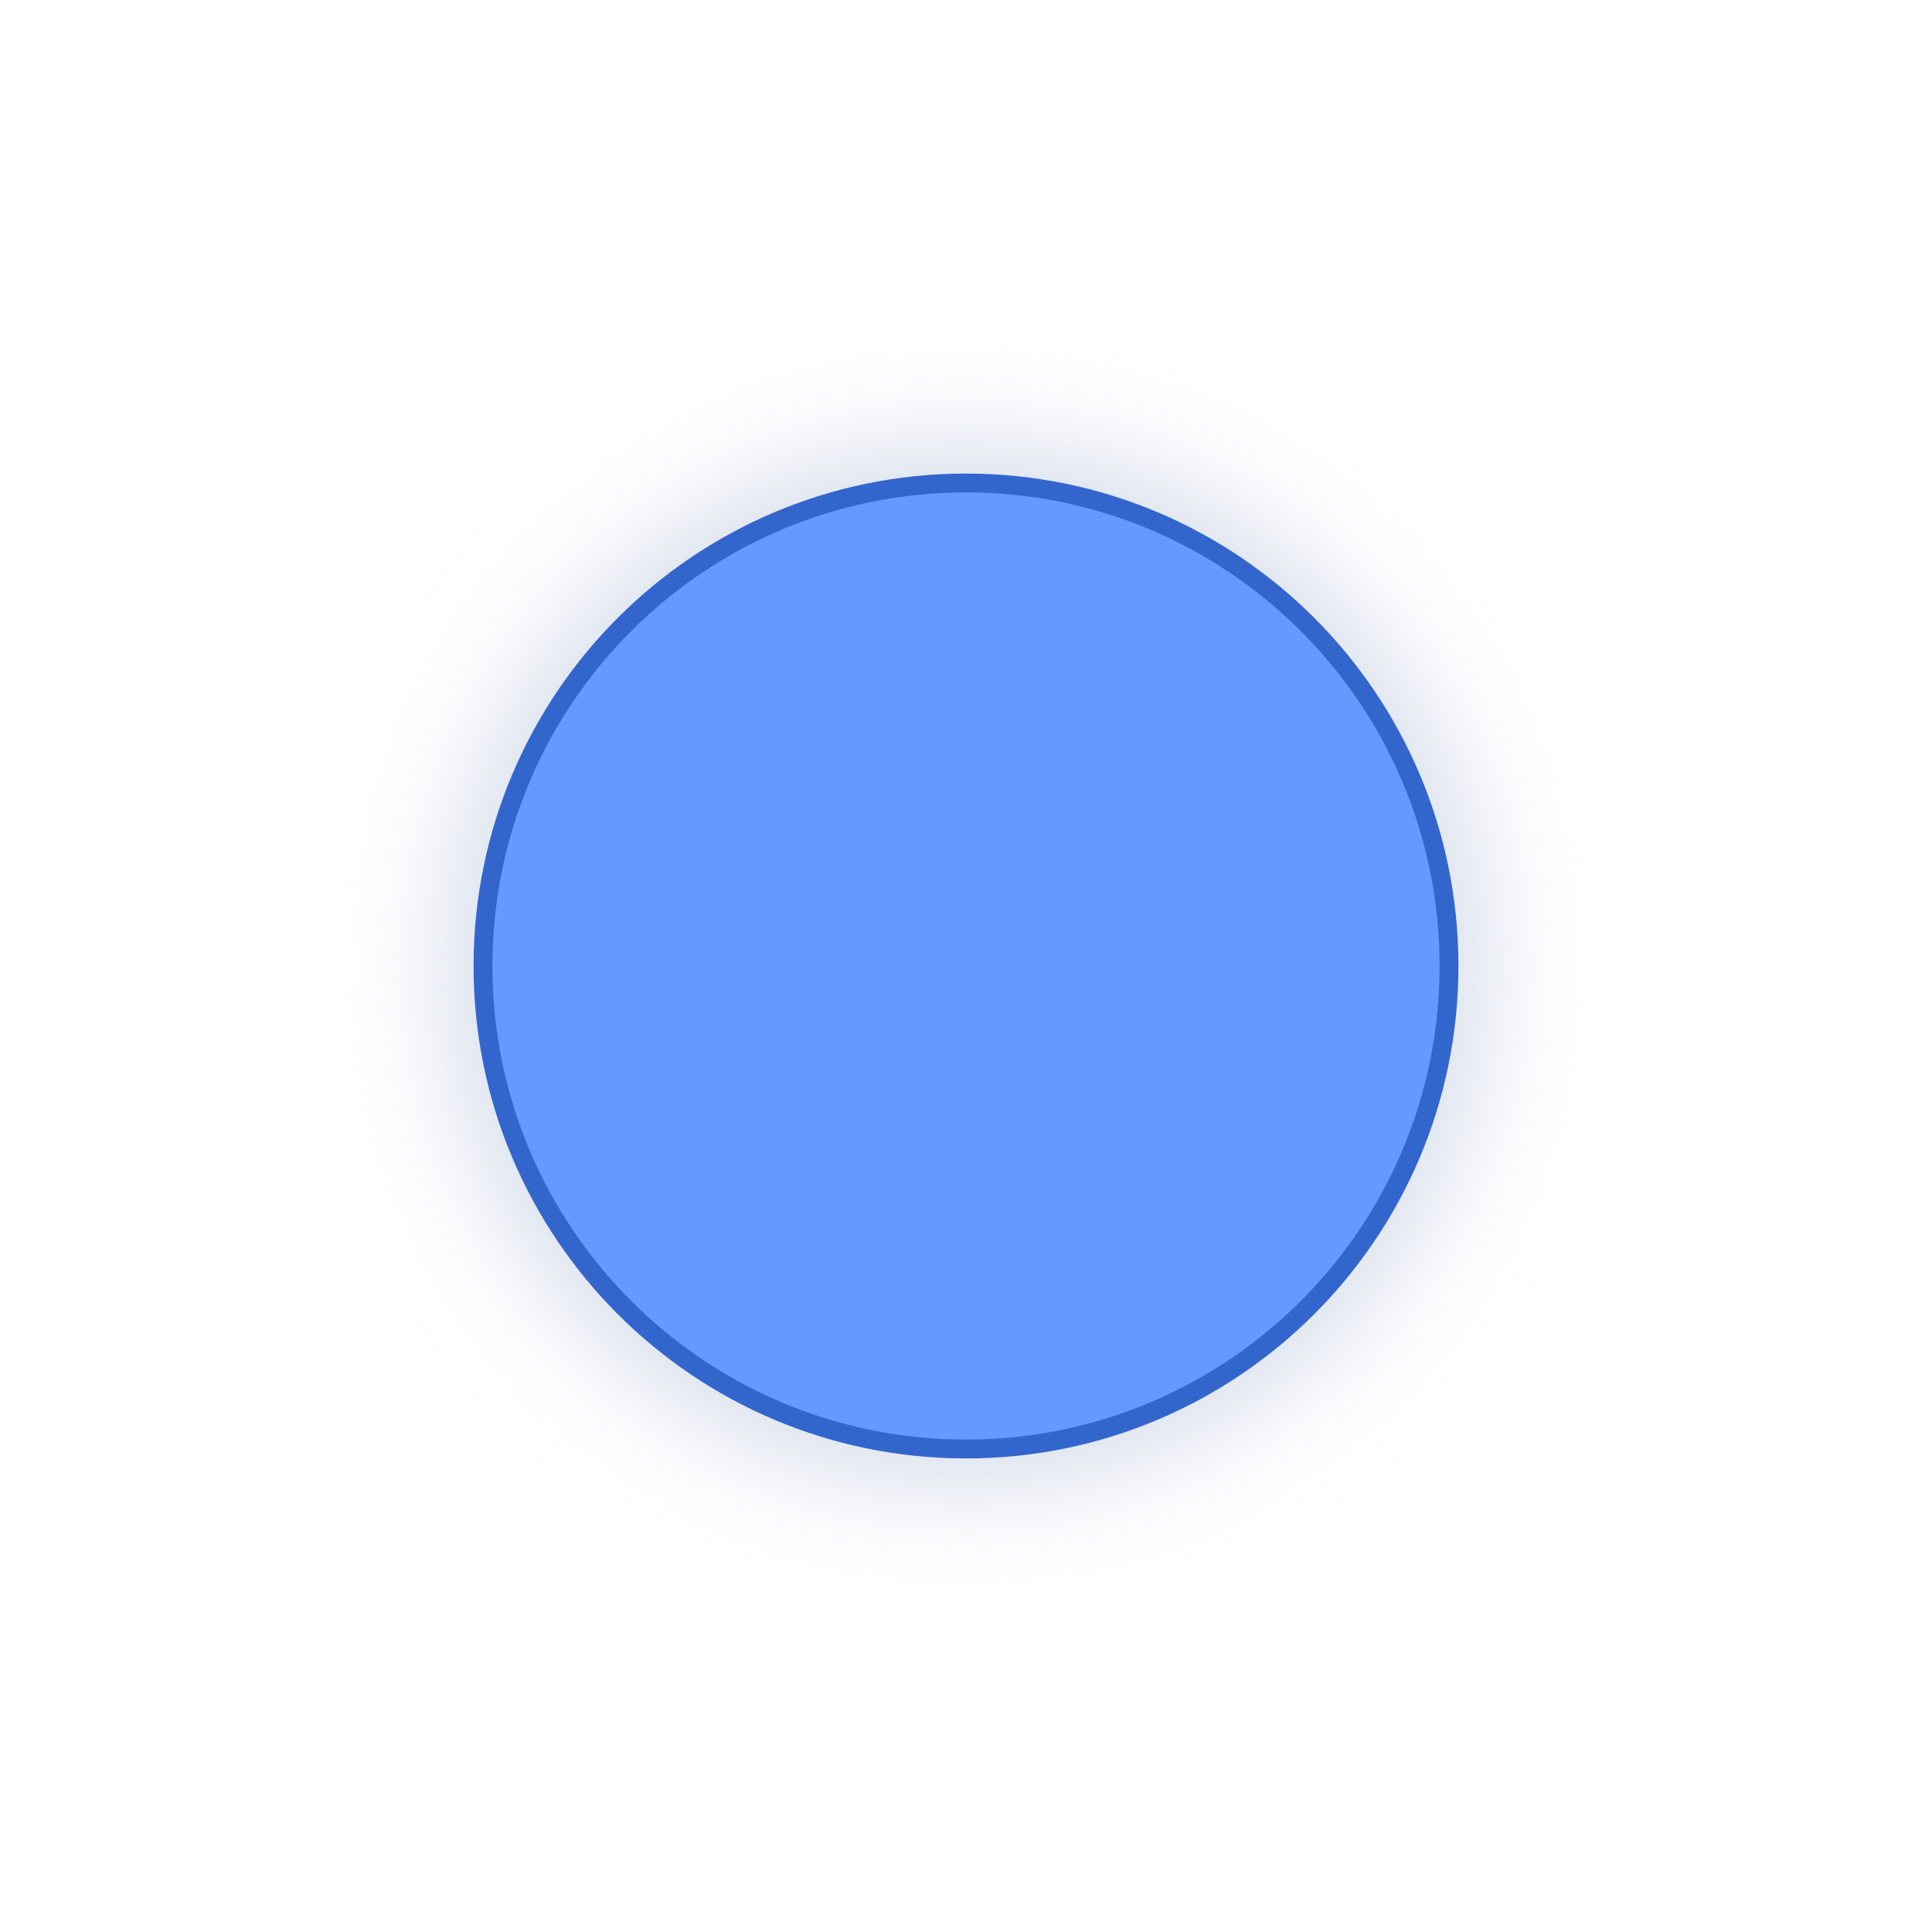
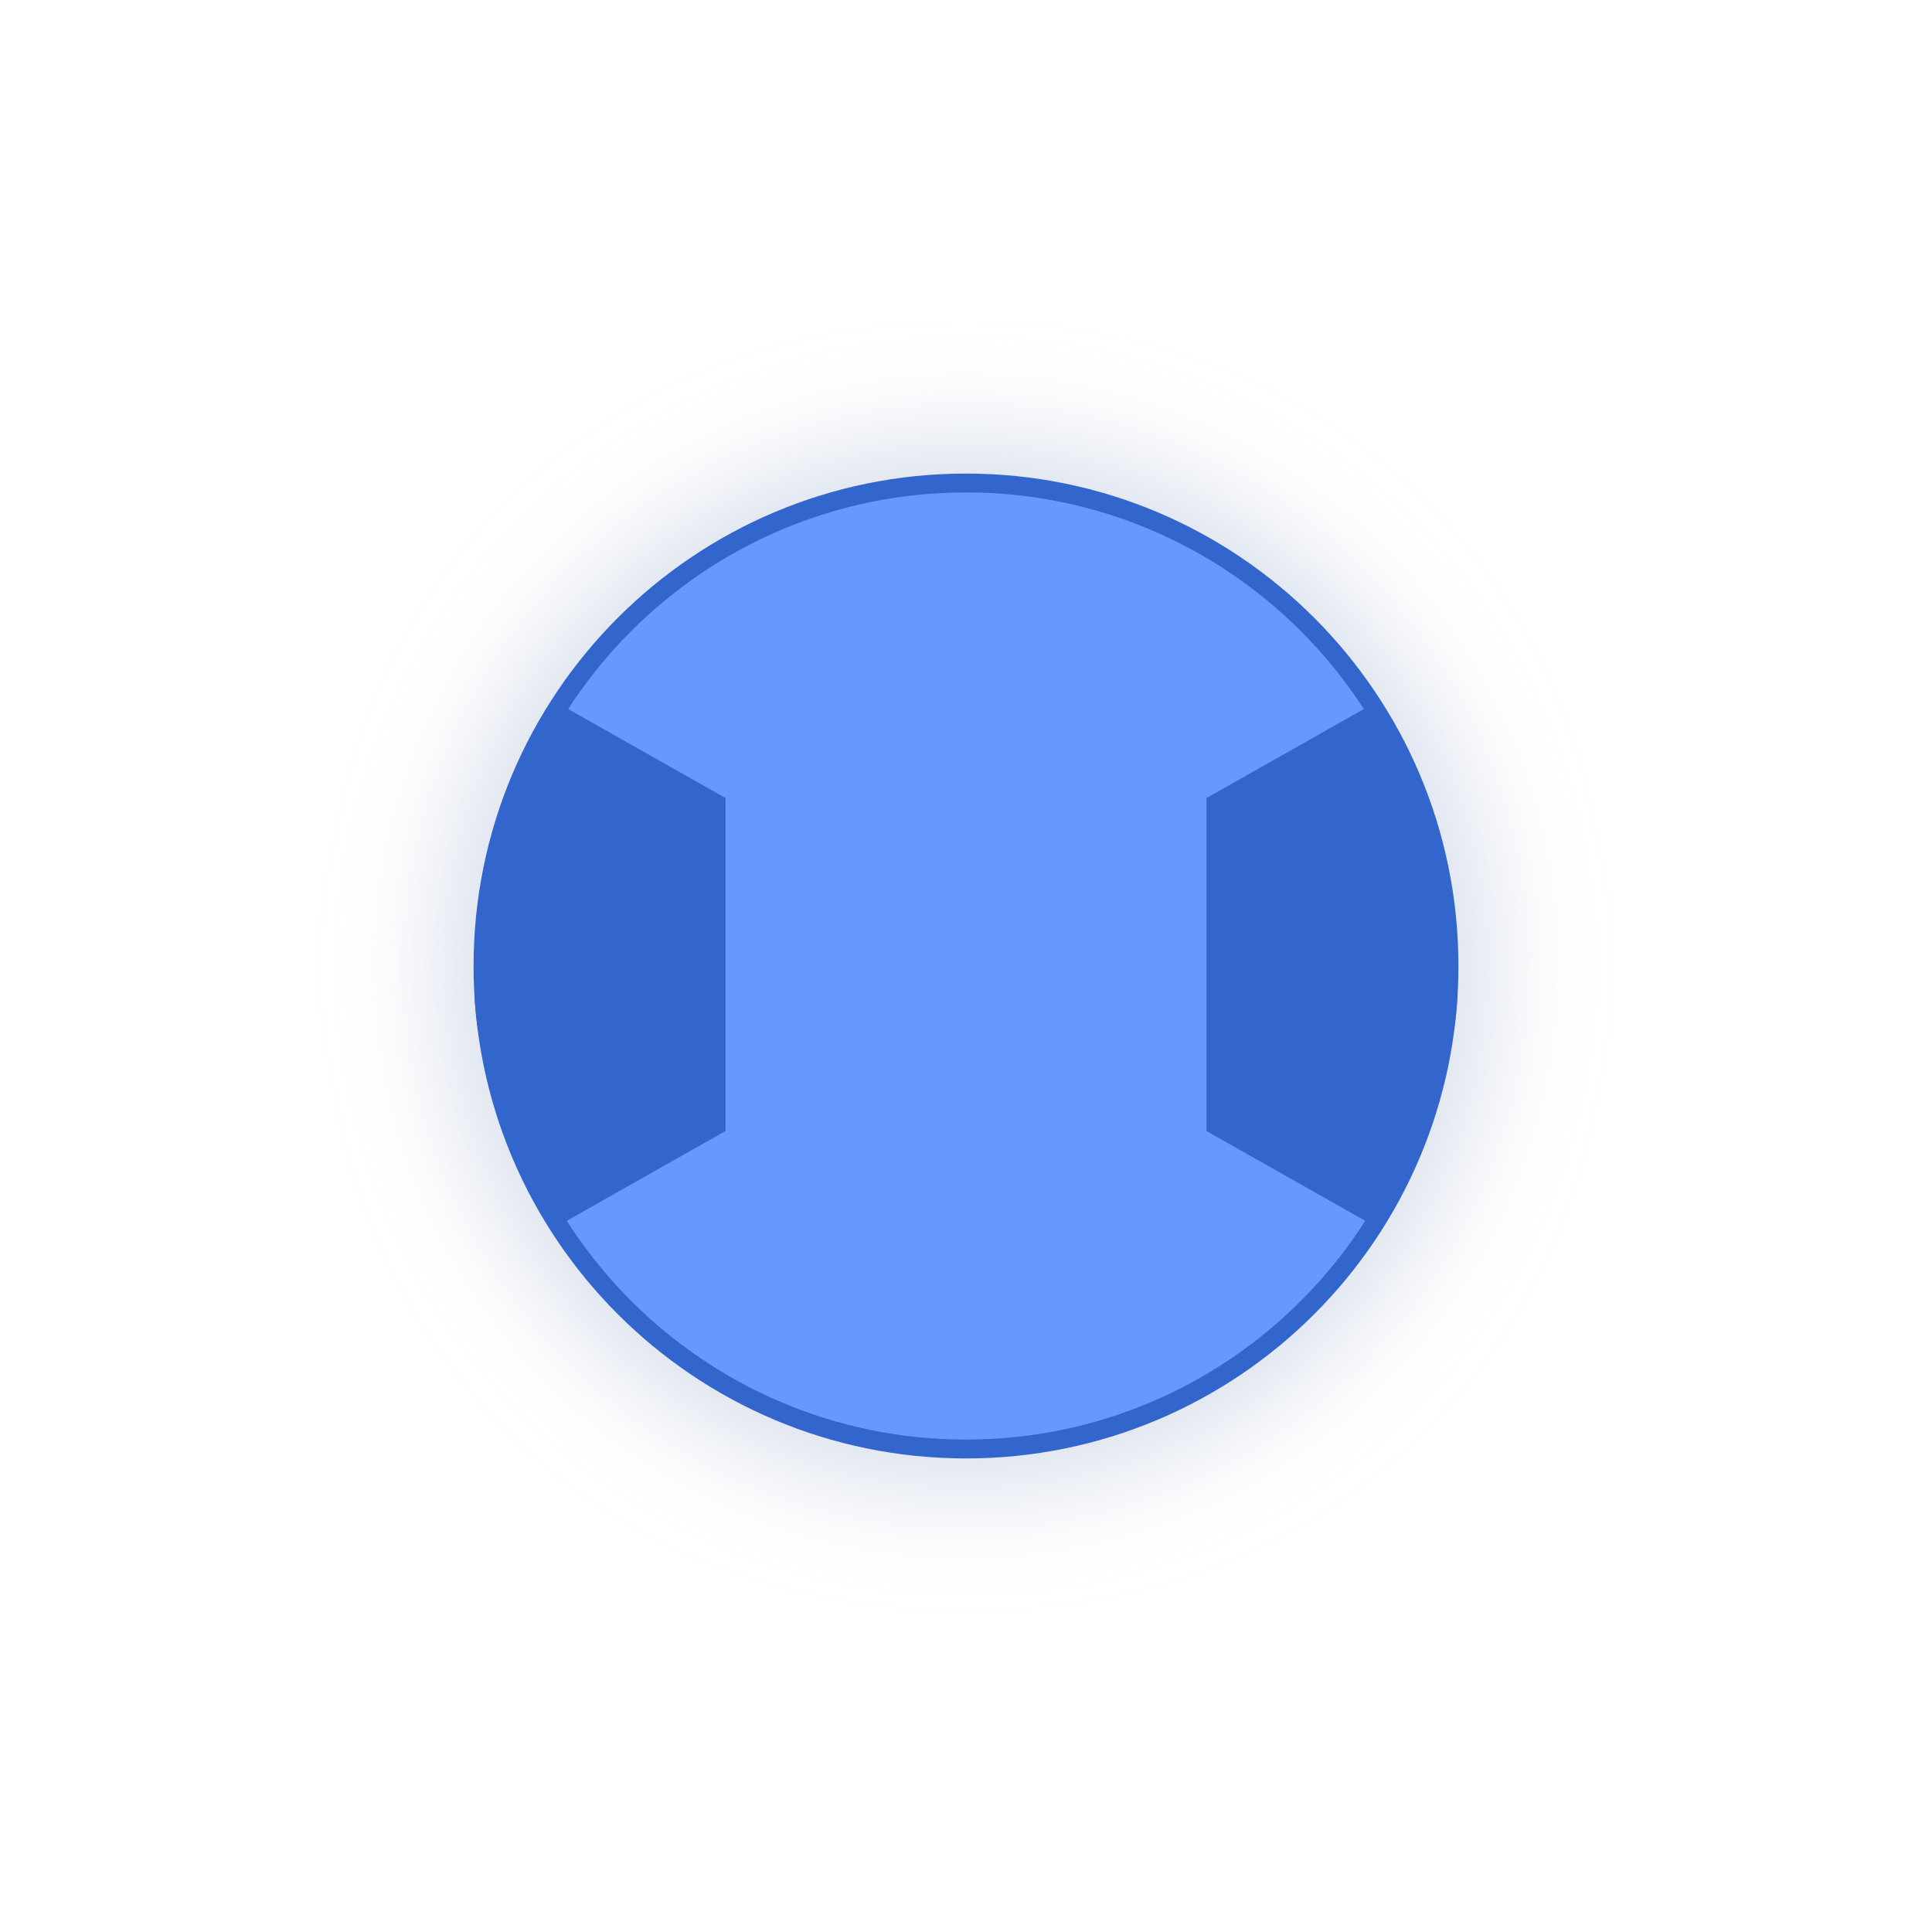
<svg xmlns="http://www.w3.org/2000/svg" width="512" height="512" viewBox="0 0 512 512" id="svg2" version="1.1">
  <defs id="defs4">
    <filter style="color-interpolation-filters:sRGB" id="filter5758" x="-0.118" width="1.235" y="-0.118" height="1.235">
      <feGaussianBlur stdDeviation="12.544" id="feGaussianBlur5760" />
    </filter>
  </defs>
  <g id="layer1" transform="translate(0,-540.3622)">
    <circle style="color:#000000;clip-rule:nonzero;display:inline;overflow:visible;visibility:visible;opacity:0.545;isolation:auto;mix-blend-mode:normal;color-interpolation:sRGB;color-interpolation-filters:linearRGB;solid-color:#000000;solid-opacity:1;fill:#b9c5dc;fill-opacity:1;fill-rule:nonzero;stroke:none;stroke-width:5;stroke-linecap:butt;stroke-linejoin:round;stroke-miterlimit:4;stroke-dasharray:none;stroke-dashoffset:0;stroke-opacity:1;filter:url(#filter5758);color-rendering:auto;image-rendering:auto;shape-rendering:auto;text-rendering:auto;enable-background:accumulate" id="path4136-3" cx="256" cy="796.362" r="128" transform="matrix(1.086069,0,0,1.086069,-22.03371,-68.5422)" />
    <circle style="color:#000000;clip-rule:nonzero;display:inline;overflow:visible;visibility:visible;opacity:1;isolation:auto;mix-blend-mode:normal;color-interpolation:sRGB;color-interpolation-filters:linearRGB;solid-color:#000000;solid-opacity:1;fill:#6699ff;fill-opacity:1;fill-rule:nonzero;stroke:#3366cc;stroke-width:5;stroke-linecap:butt;stroke-linejoin:round;stroke-miterlimit:4;stroke-dasharray:none;stroke-dashoffset:0;stroke-opacity:1;color-rendering:auto;image-rendering:auto;shape-rendering:auto;text-rendering:auto;enable-background:accumulate" id="path4136" cx="256" cy="796.362" r="128" />
+     <path id="path4157" d="m 365.05,726.209 c 34.28,79.516 21.609,91.033 0,139.527 l -45.321,-25.647 0,-88.234 z" style="fill:#3366cc;fill-rule:evenodd;stroke:none;stroke-width:1px;stroke-linecap:butt;stroke-linejoin:miter;stroke-opacity:1" />
+     <path style="fill:#3366cc;fill-rule:evenodd;stroke:none;stroke-width:1px;stroke-linecap:butt;stroke-linejoin:miter;stroke-opacity:1" d="m 146.95,726.209 c -34.28,79.516 -21.609,91.033 0,139.527 l 45.321,-25.647 0,-88.234 z" id="path4159" />
  </g>
</svg>
